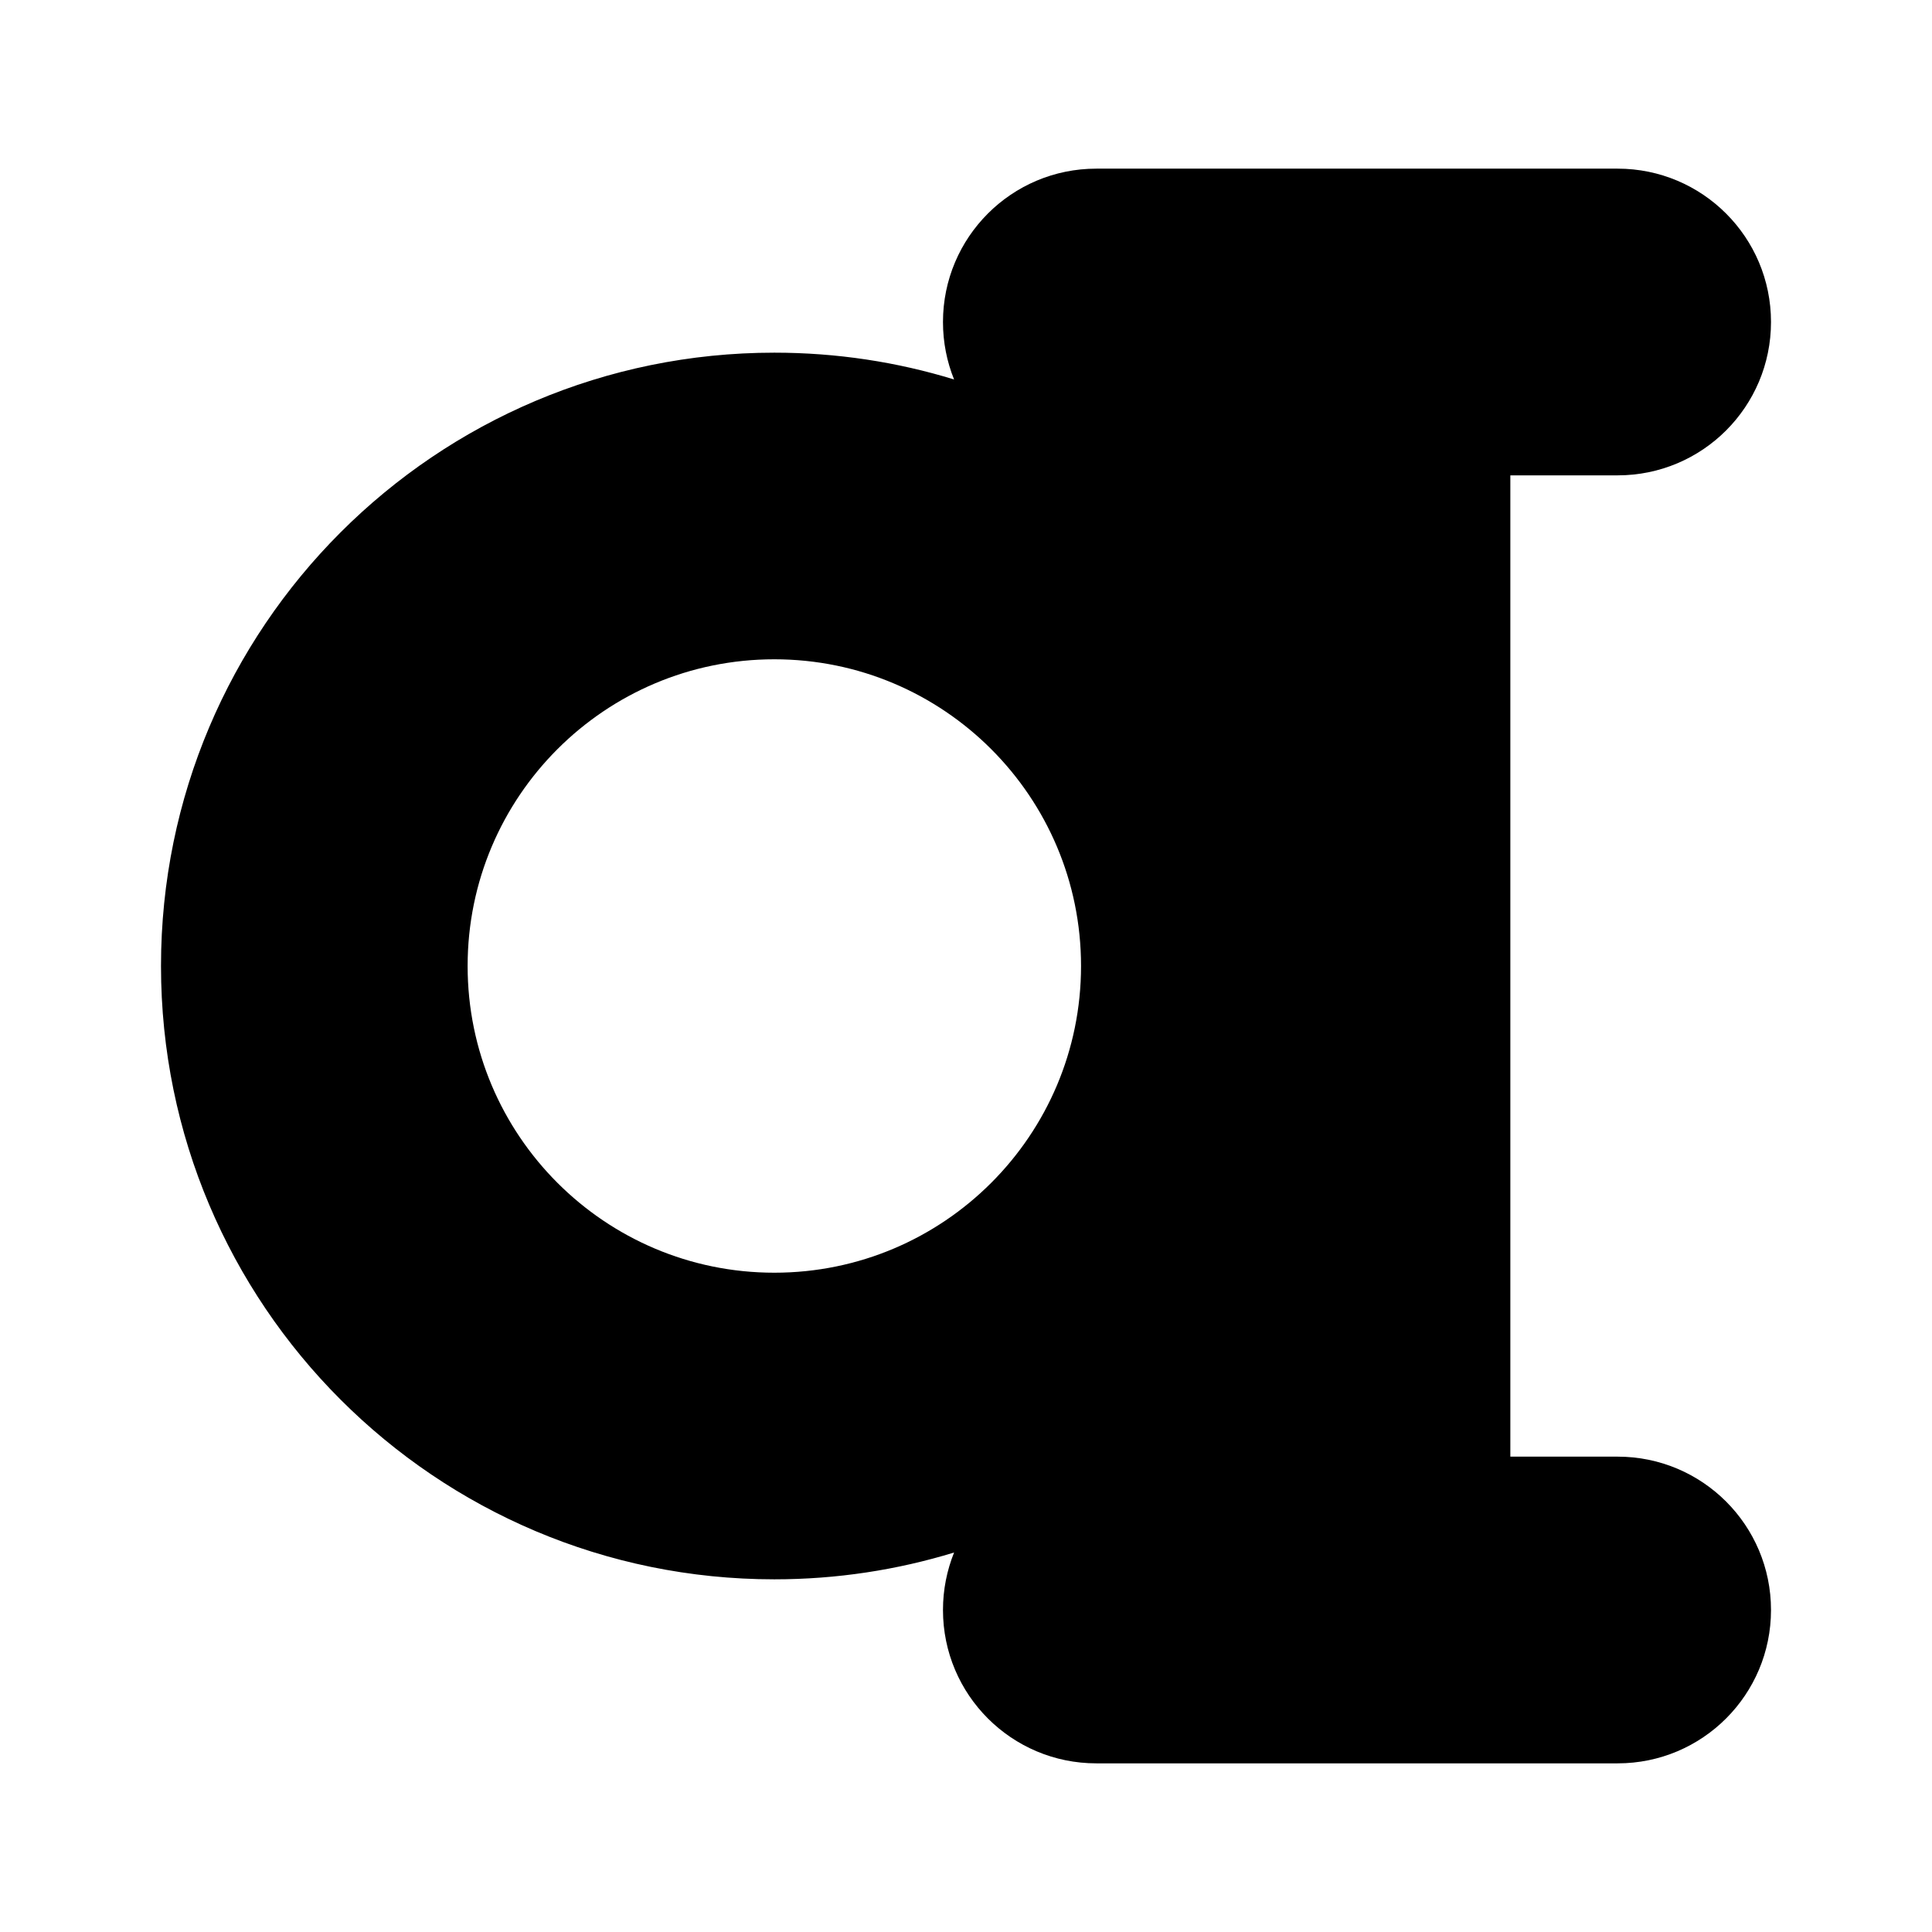
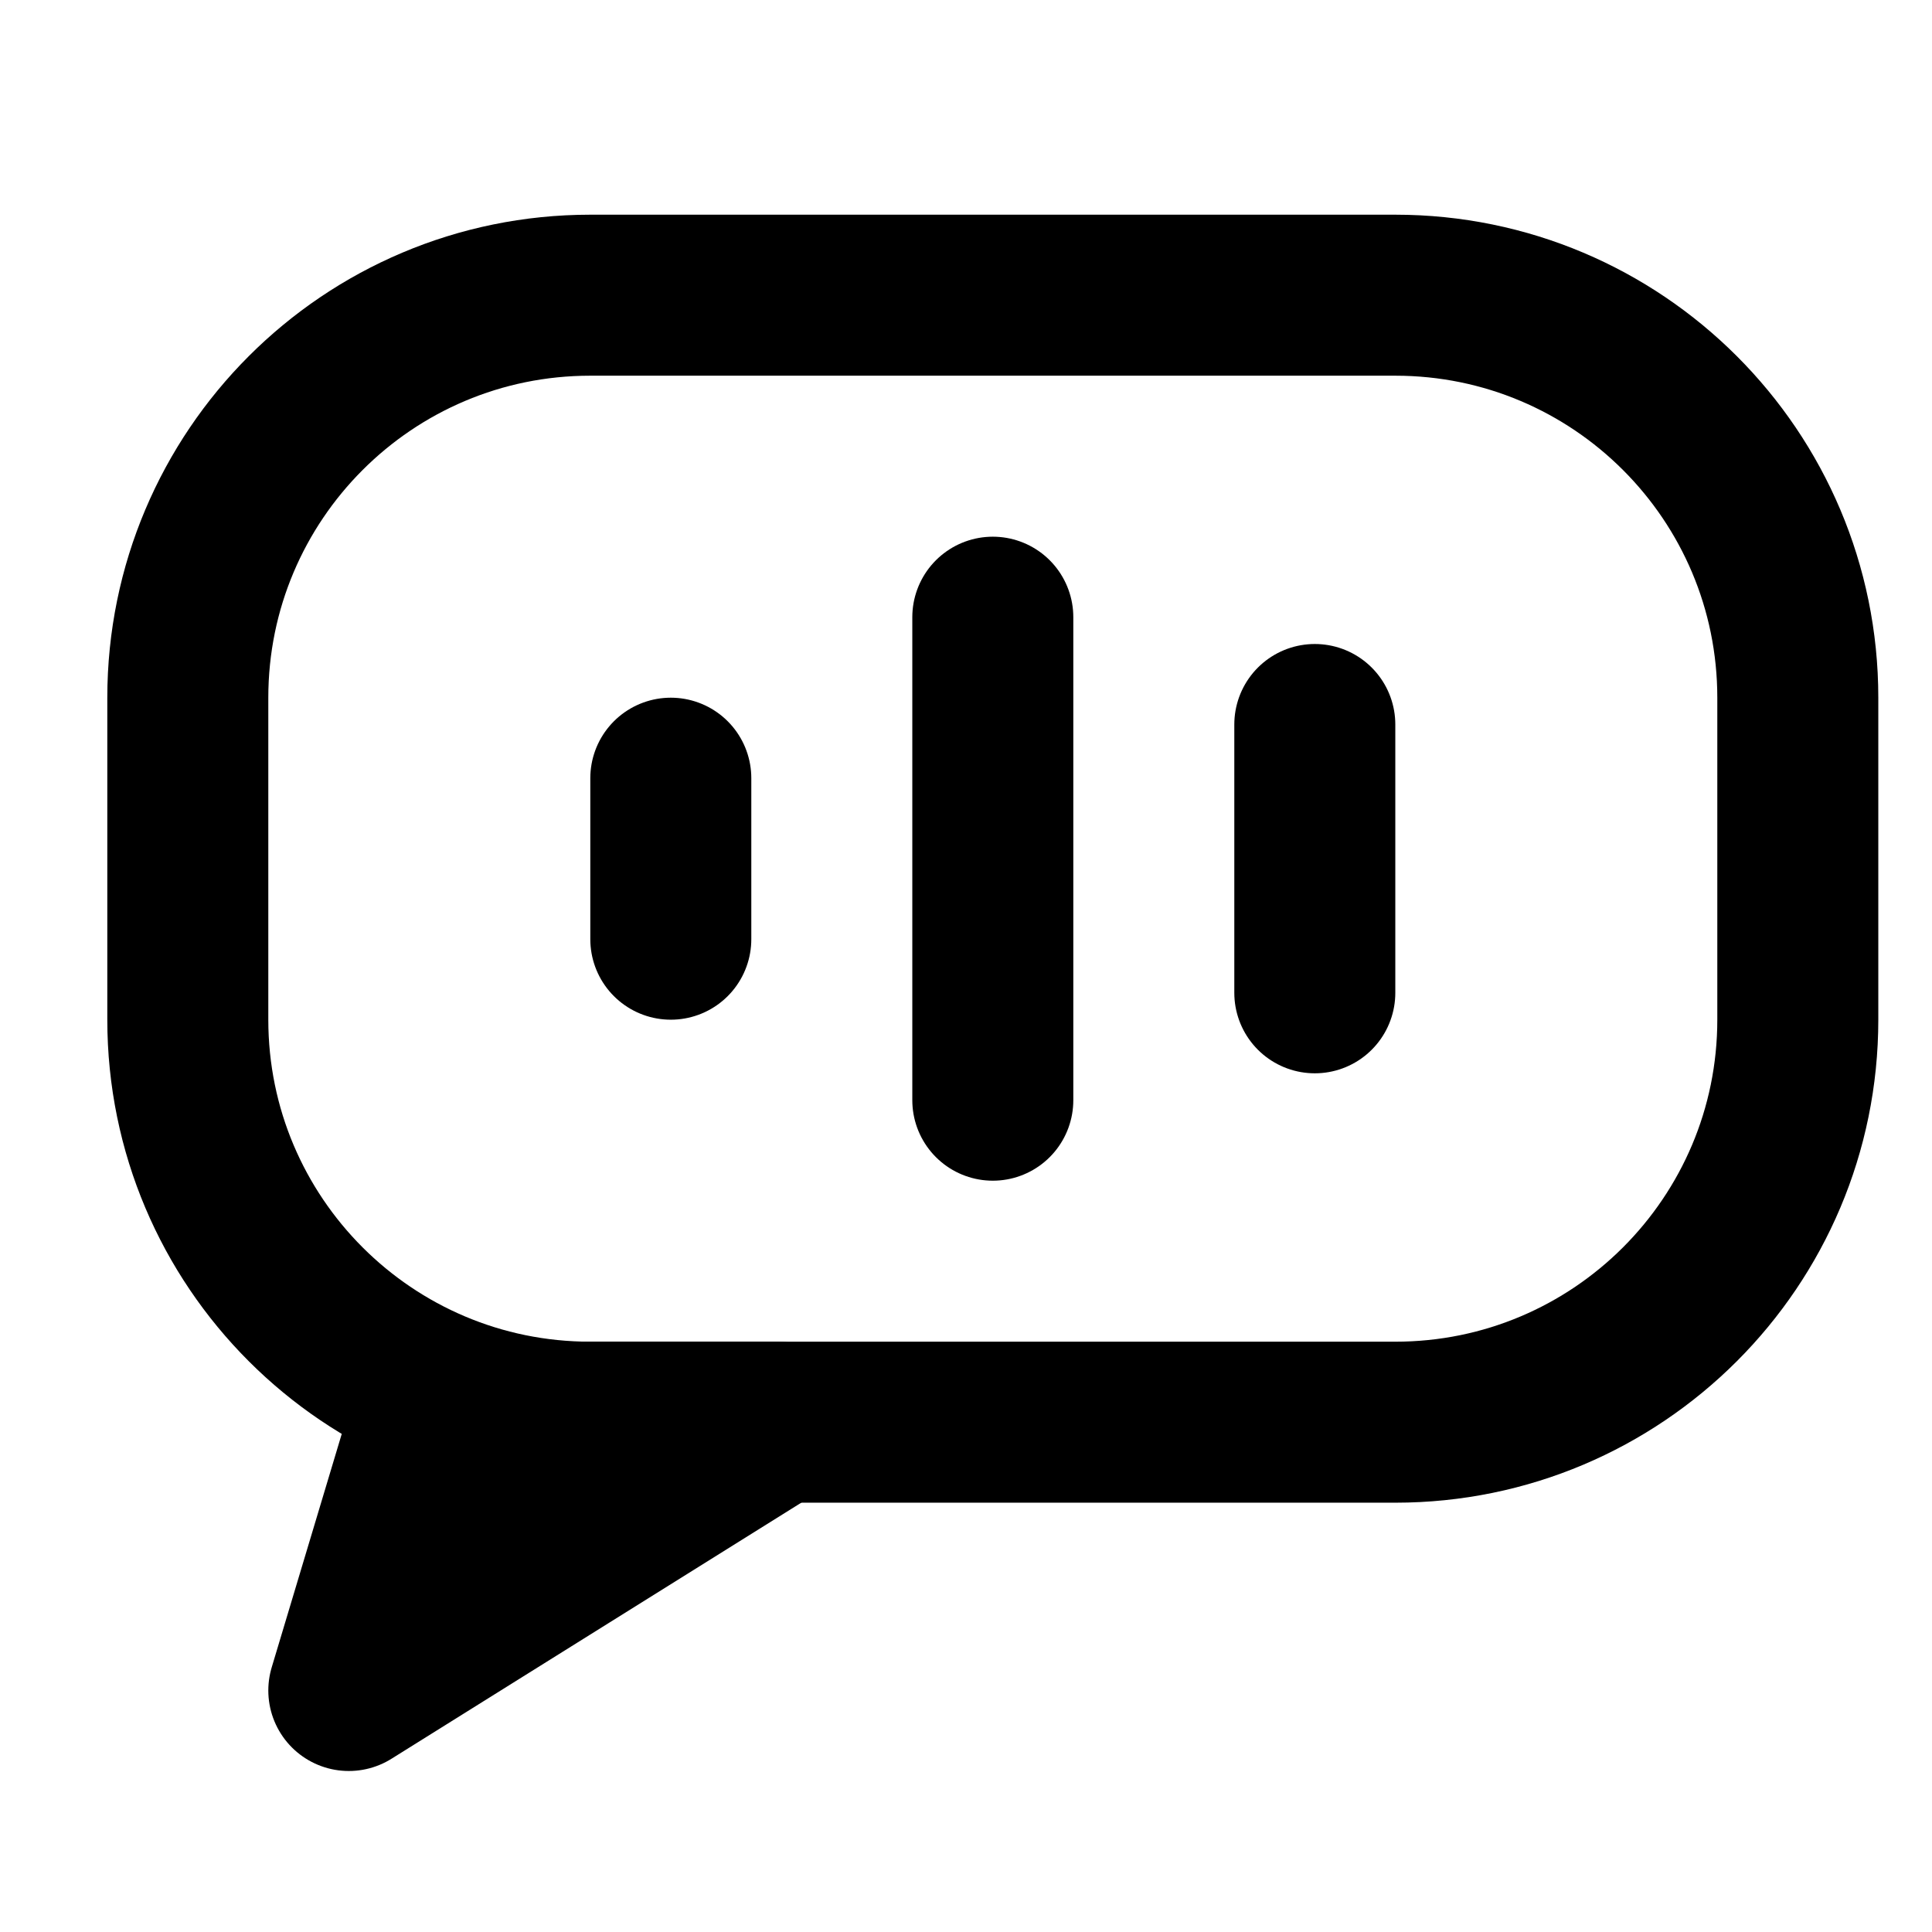
<svg xmlns="http://www.w3.org/2000/svg" viewBox="0 0 24 24" width="24" height="24">
-   <path fill="#000000" d="M2,12c0,-4.208 3.411,-7.619 7.619,-7.619c0.777,0 1.527,0.116 2.233,0.333c-0.089,-0.22 -0.138,-0.461 -0.138,-0.714c0,-1.052 0.852,-1.905 1.905,-1.905h6.476c1.052,0 1.905,0.852 1.905,1.905c0,1.052 -0.852,1.905 -1.905,1.905h-1.333v12.19h1.333c1.052,0 1.905,0.852 1.905,1.905c0,1.052 -0.852,1.905 -1.905,1.905h-6.476c-1.052,0 -1.905,-0.852 -1.905,-1.905c0,-0.252 0.049,-0.493 0.138,-0.714c-0.706,0.216 -1.456,0.333 -2.233,0.333c-4.208,0 -7.619,-3.411 -7.619,-7.619zM9.619,15.81c2.104,0 3.81,-1.706 3.81,-3.81c0,-2.104 -1.706,-3.81 -3.81,-3.81c-2.104,0 -3.81,1.706 -3.81,3.81c0,2.104 1.706,3.81 3.81,3.81z" />
+   <path d="M7.333,3.667H17.333A5,5 0 0 1 22.333,8.667V12.667A5,5 0 0 1 17.333,17.667H7.333A5,5 0 0 1 2.333,12.667V8.667A5,5 0 0 1 7.333,3.667Z" fill="none" stroke="#000" stroke-width="2" />
+   <polygon points="5.333,17.667 9.667,17.667 4.333,21" fill="#000" stroke="#000" stroke-width="2" stroke-linejoin="round" />
+   <line x1="8.333" y1="9.667" x2="8.333" y2="11.667" stroke="#000" stroke-width="2" stroke-linecap="round" />
+   <line x1="12.333" y1="7.667" x2="12.333" y2="13.667" stroke="#000" stroke-width="2" stroke-linecap="round" />
+   <line x1="16.333" y1="9" x2="16.333" y2="12.333" stroke="#000" stroke-width="2" stroke-linecap="round" />
</svg>
